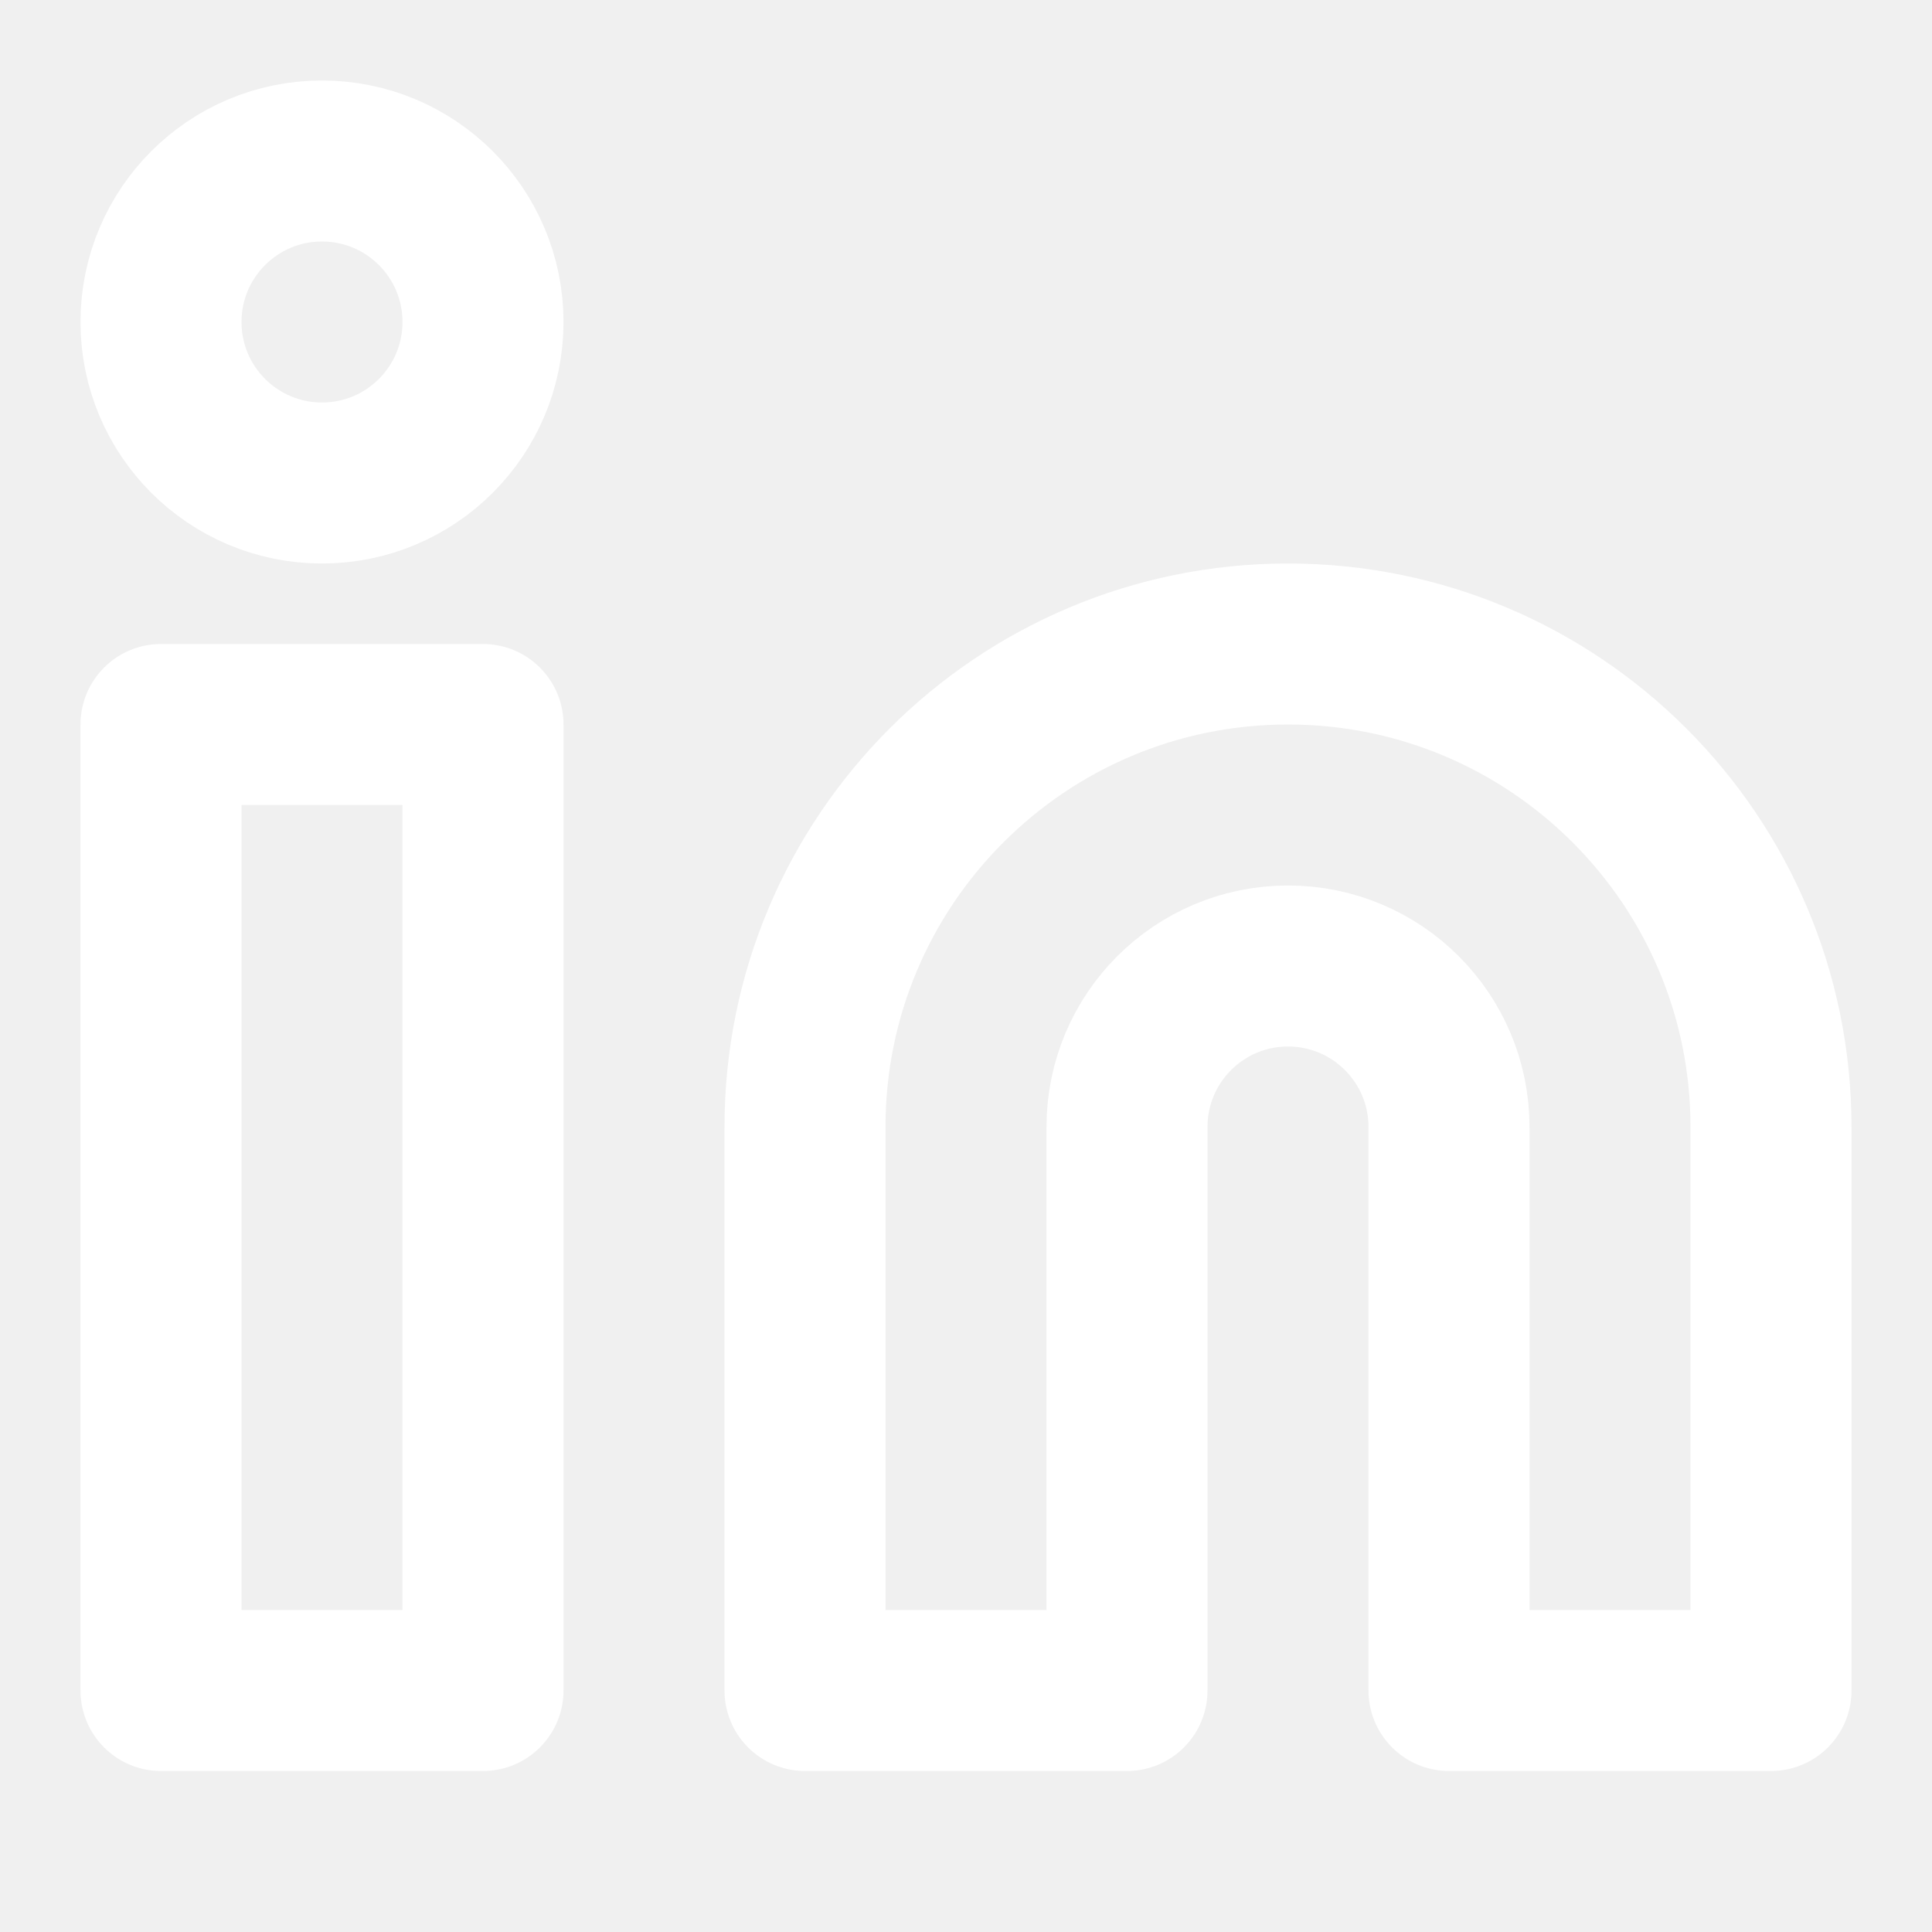
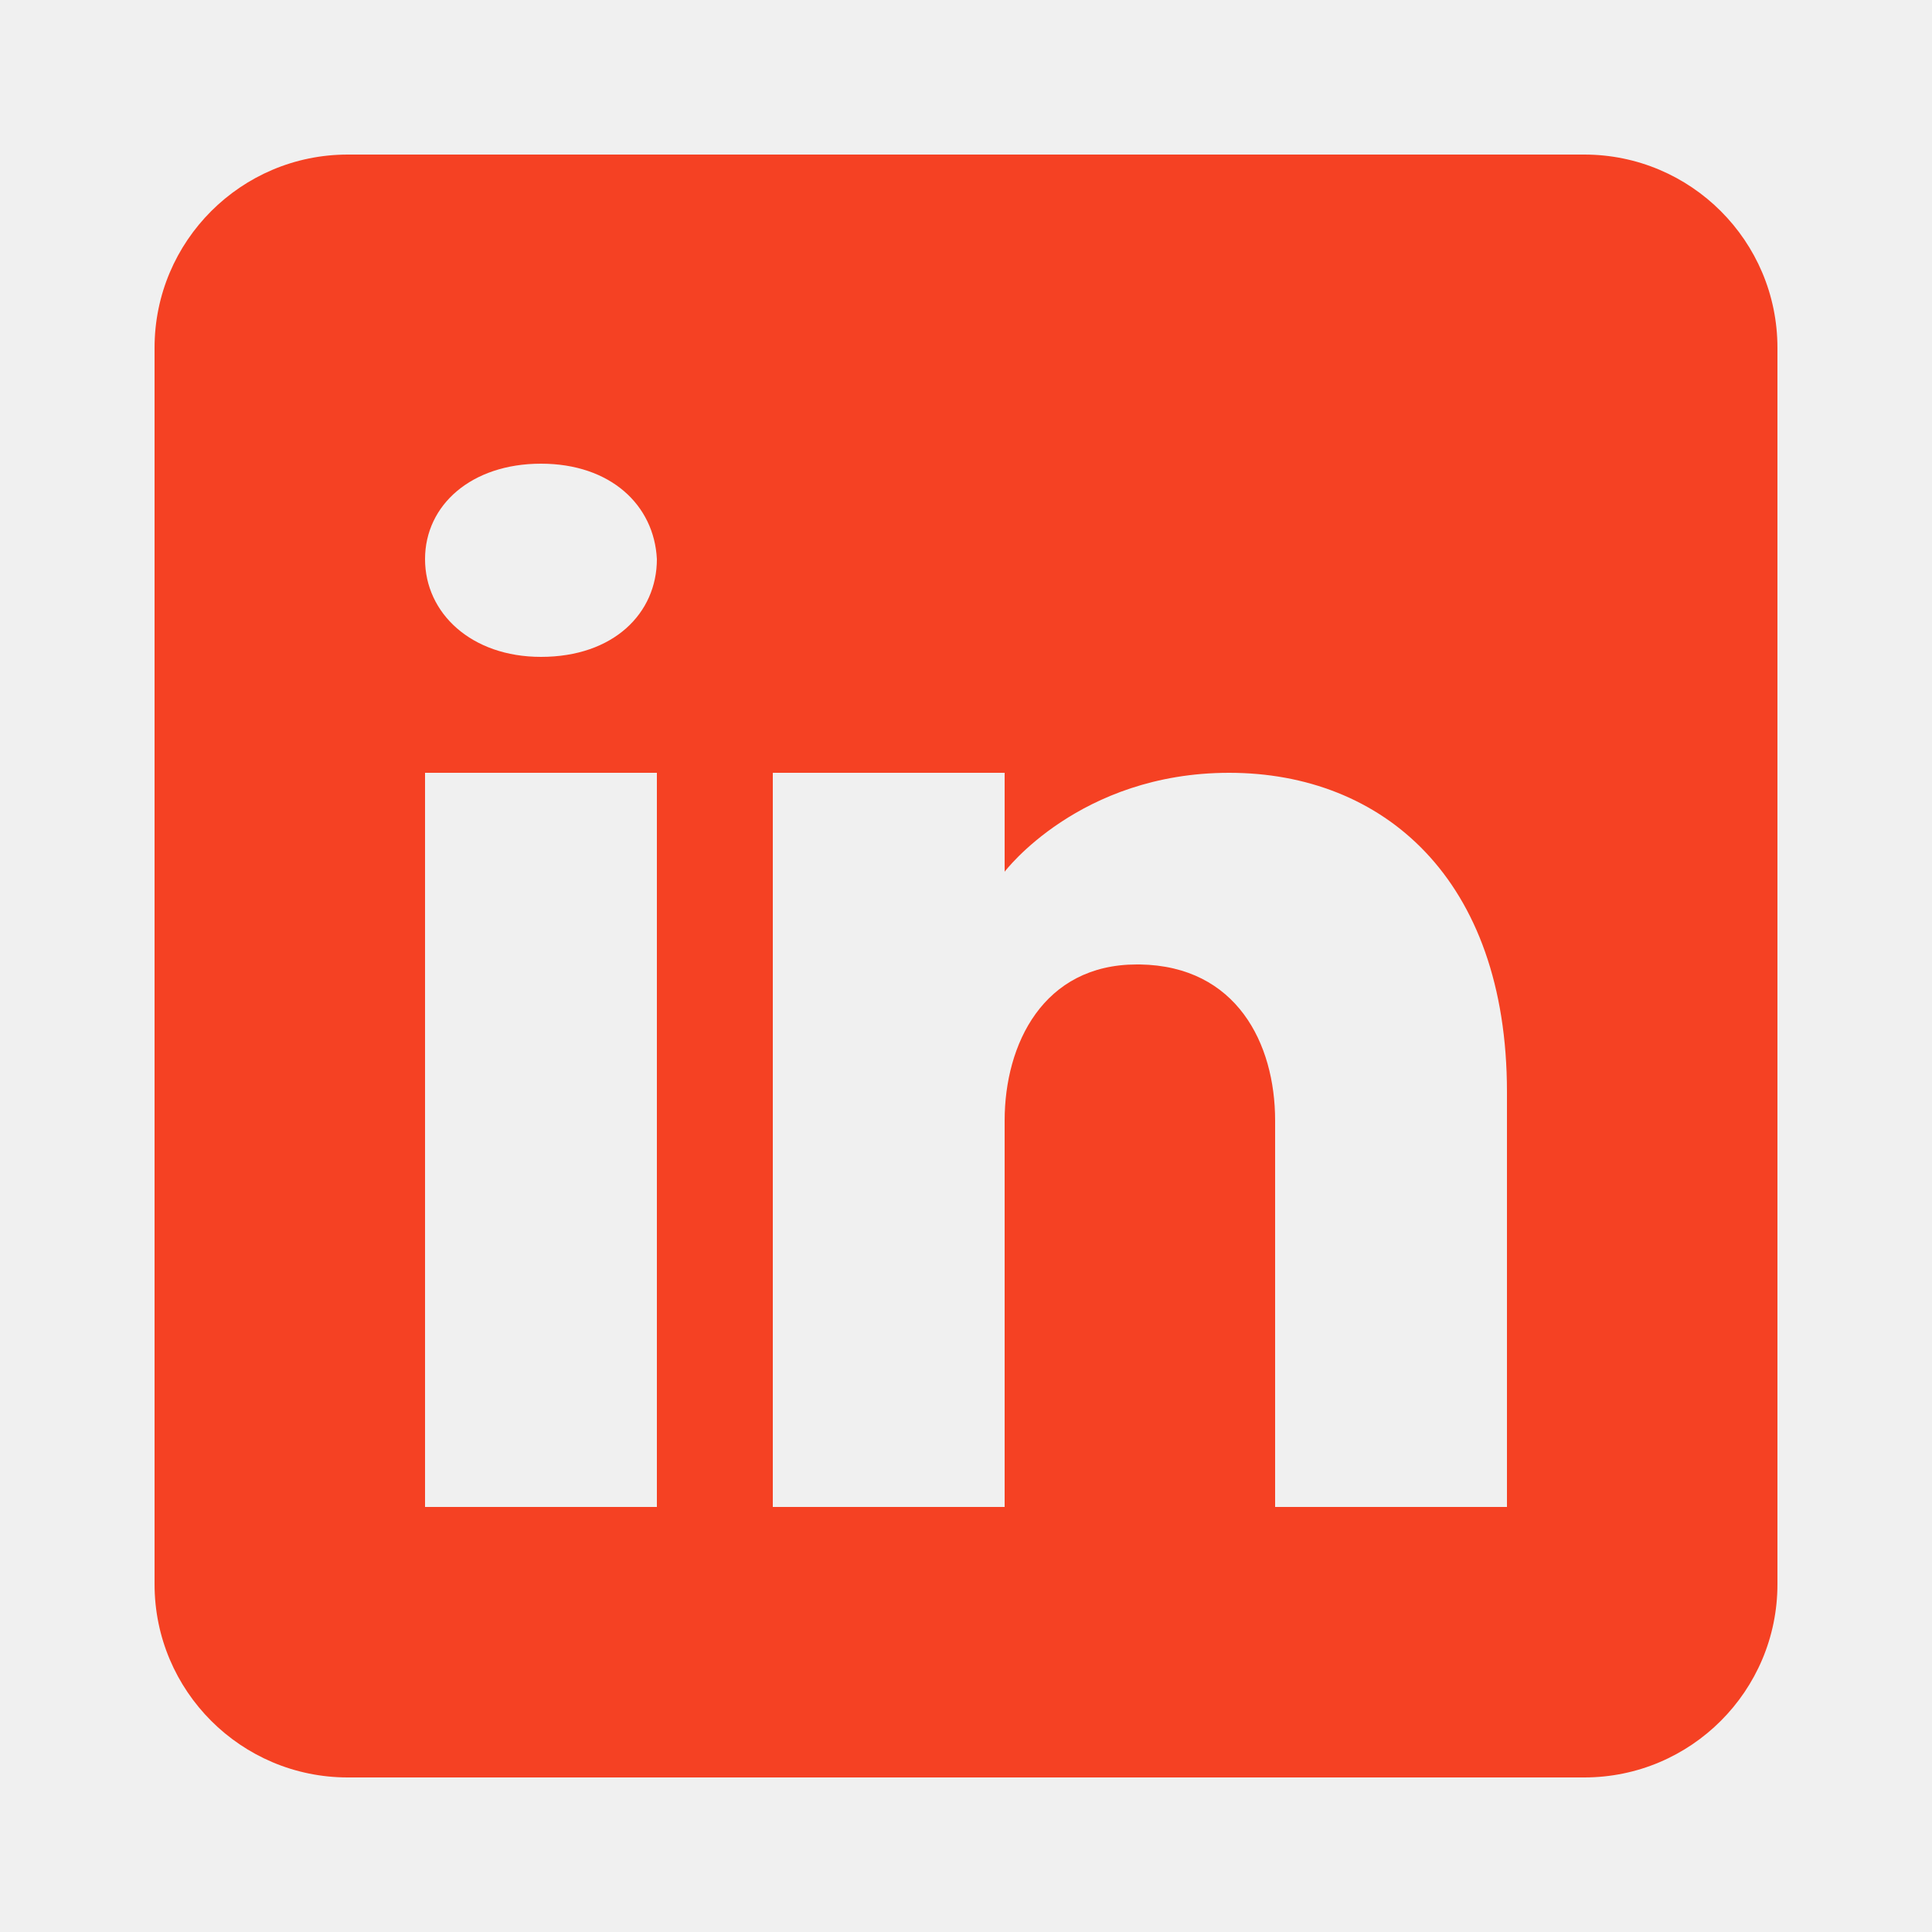
- <svg xmlns="http://www.w3.org/2000/svg" width="24" height="24" viewBox="0 0 24 24" fill="none" stroke="#ffffff" stroke-width="2" stroke-linecap="round" stroke-linejoin="round" class="lucide lucide-linkedin">
-   <path d="M16 8a6 6 0 0 1 6 6v7h-4v-7a2 2 0 0 0-2-2 2 2 0 0 0-2 2v7h-4v-7a6 6 0 0 1 6-6z" />
-   <rect width="4" height="12" x="2" y="9" />
-   <circle cx="4" cy="4" r="2" />
+ <svg xmlns="http://www.w3.org/2000/svg" viewBox="0,0,256,256" width="50px" height="50px" fill-rule="nonzero">
+   <g fill="#f54123" fill-rule="nonzero" stroke="none" stroke-width="1" stroke-linecap="butt" stroke-linejoin="miter" stroke-miterlimit="10" stroke-dasharray="" stroke-dashoffset="0" font-family="none" font-weight="none" font-size="none" text-anchor="none" style="mix-blend-mode: normal">
+     <g transform="scale(5.12,5.12)">
+       <path d="M41,4h-32c-2.76,0 -5,2.24 -5,5v32c0,2.76 2.24,5 5,5h32c2.76,0 5,-2.24 5,-5v-32c0,-2.76 -2.24,-5 -5,-5zM17,20v19h-6v-19zM11,14.47c0,-1.4 1.2,-2.47 3,-2.47c1.8,0 2.93,1.07 3,2.47c0,1.4 -1.12,2.53 -3,2.53c-1.8,0 -3,-1.13 -3,-2.53zM39,39h-6c0,0 0,-9.26 0,-10c0,-2 -1,-4 -3.5,-4.04h-0.08c-2.42,0 -3.42,2.06 -3.42,4.04c0,0.91 0,10 0,10h-6v-19h6v2.56c0,0 1.93,-2.56 5.81,-2.56c3.97,0 7.19,2.73 7.19,8.26z" />
+     </g>
+   </g>
</svg>
